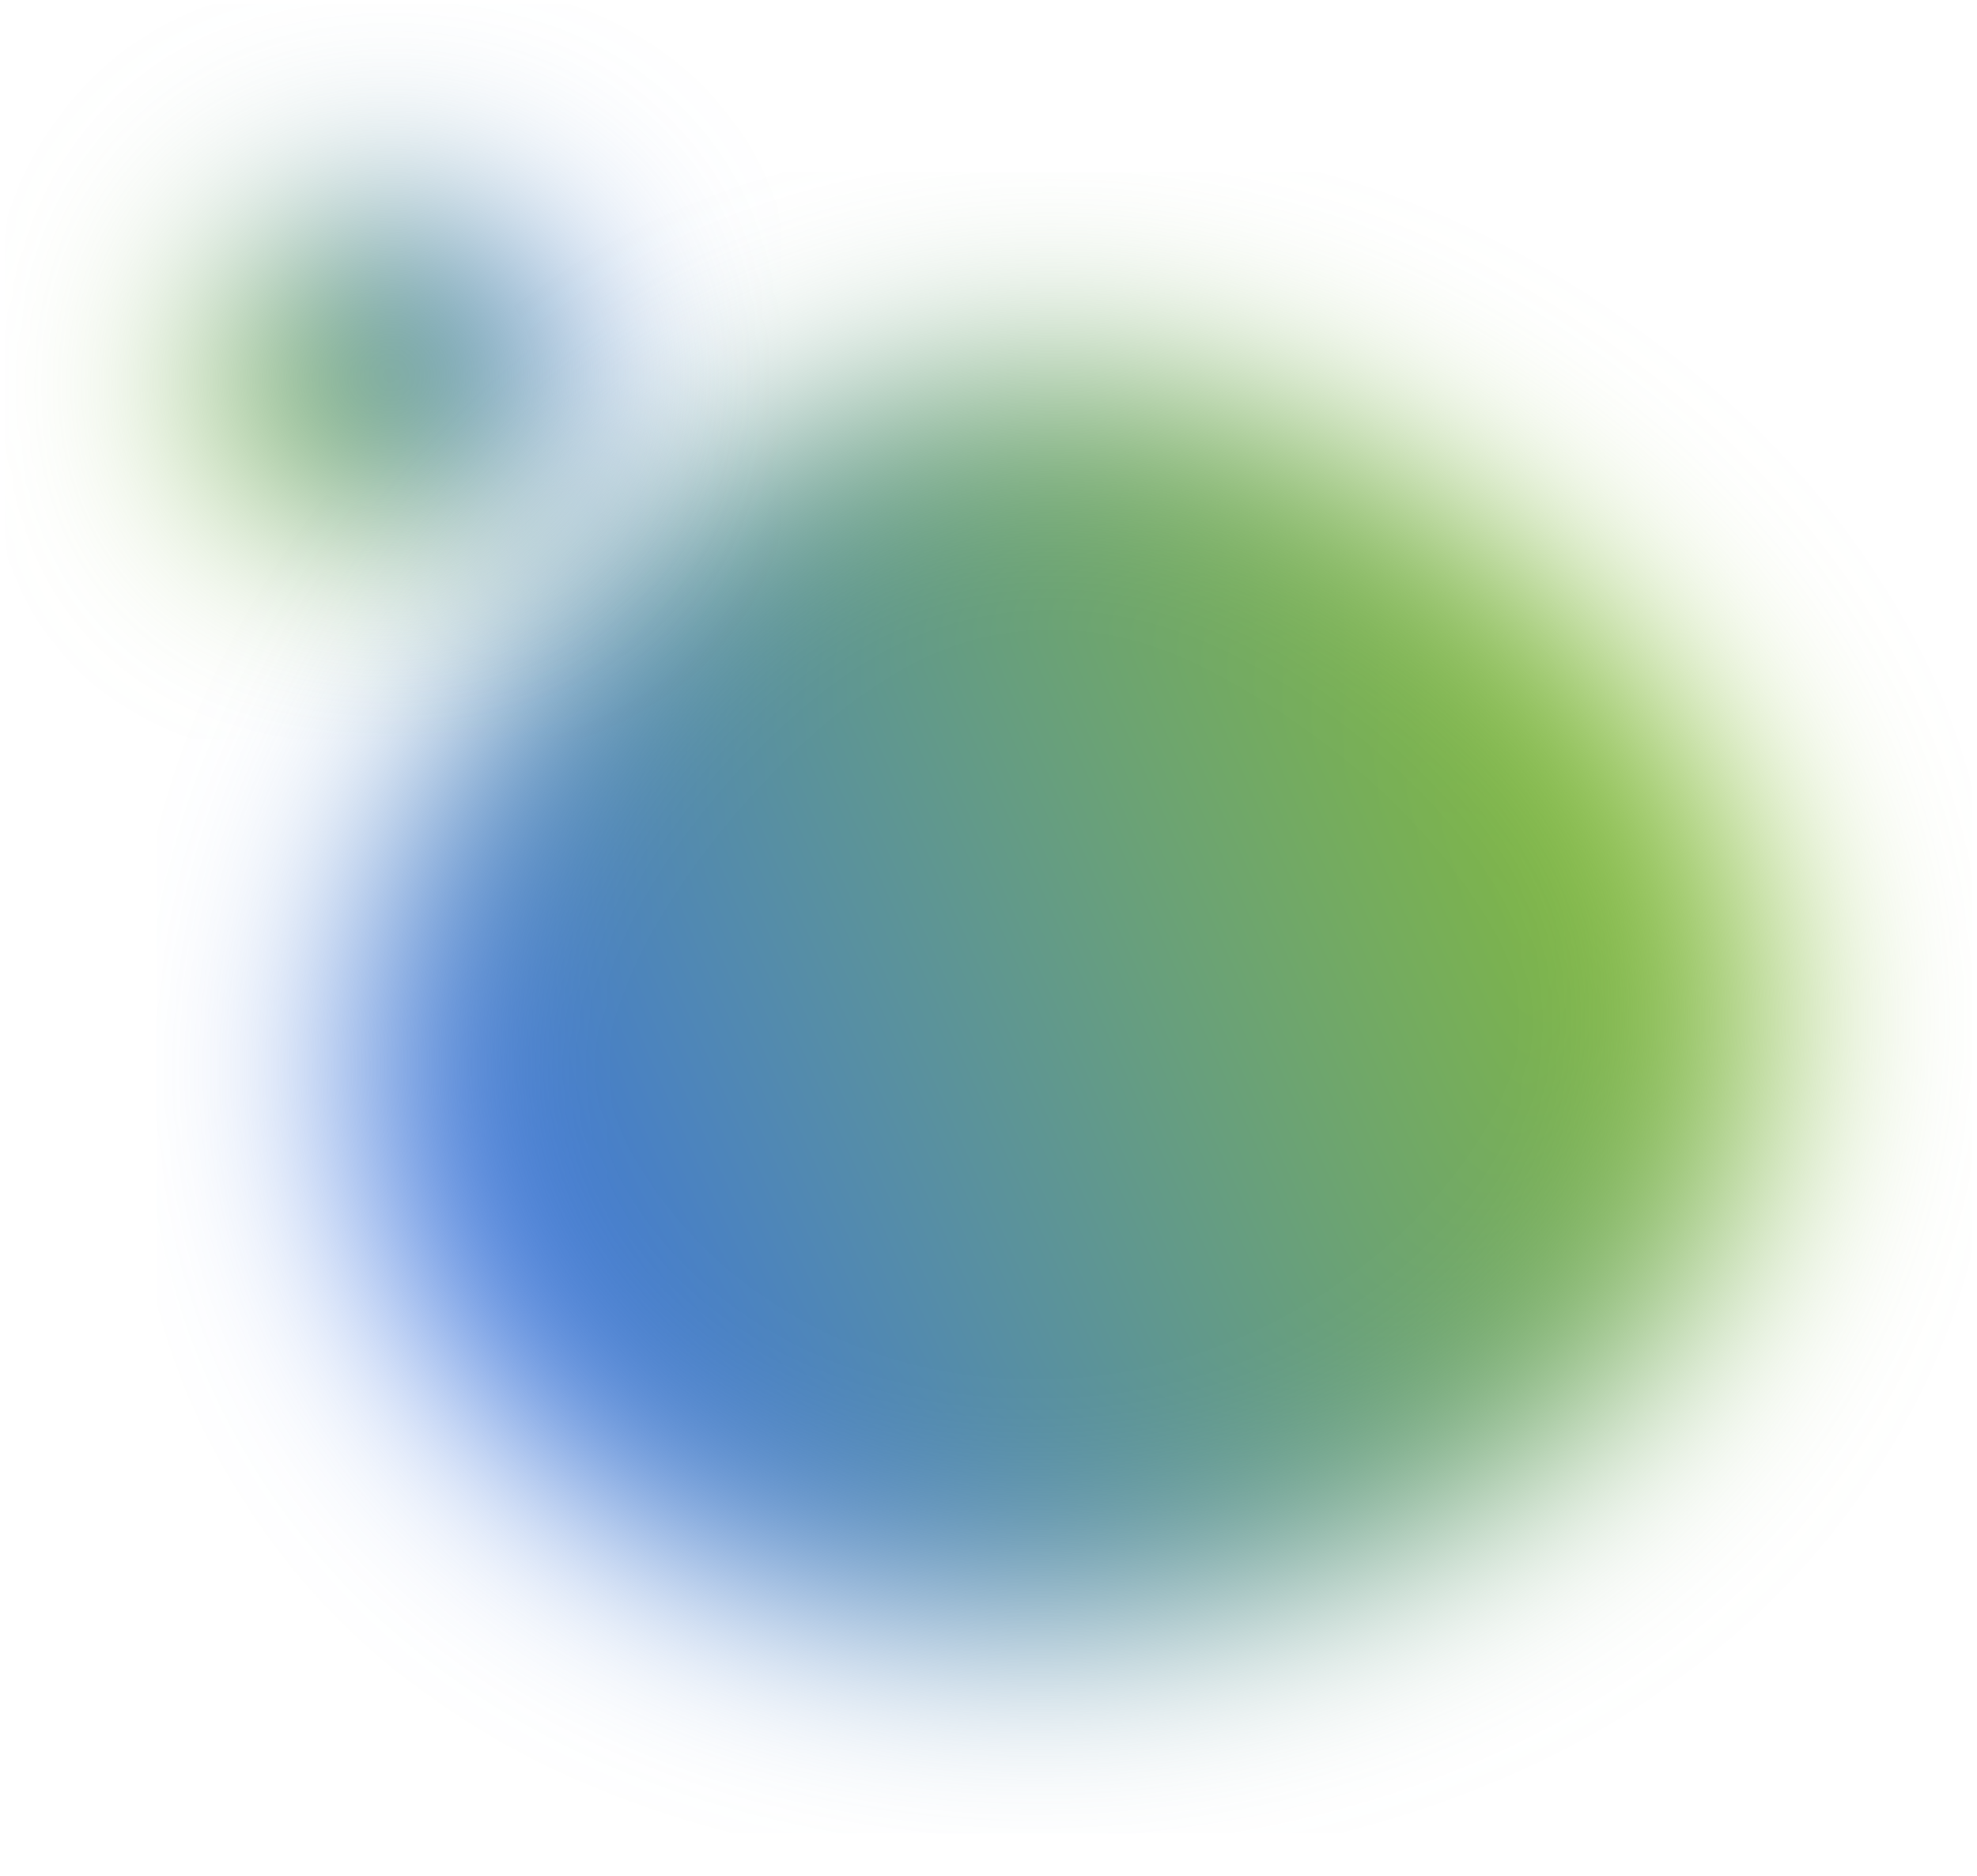
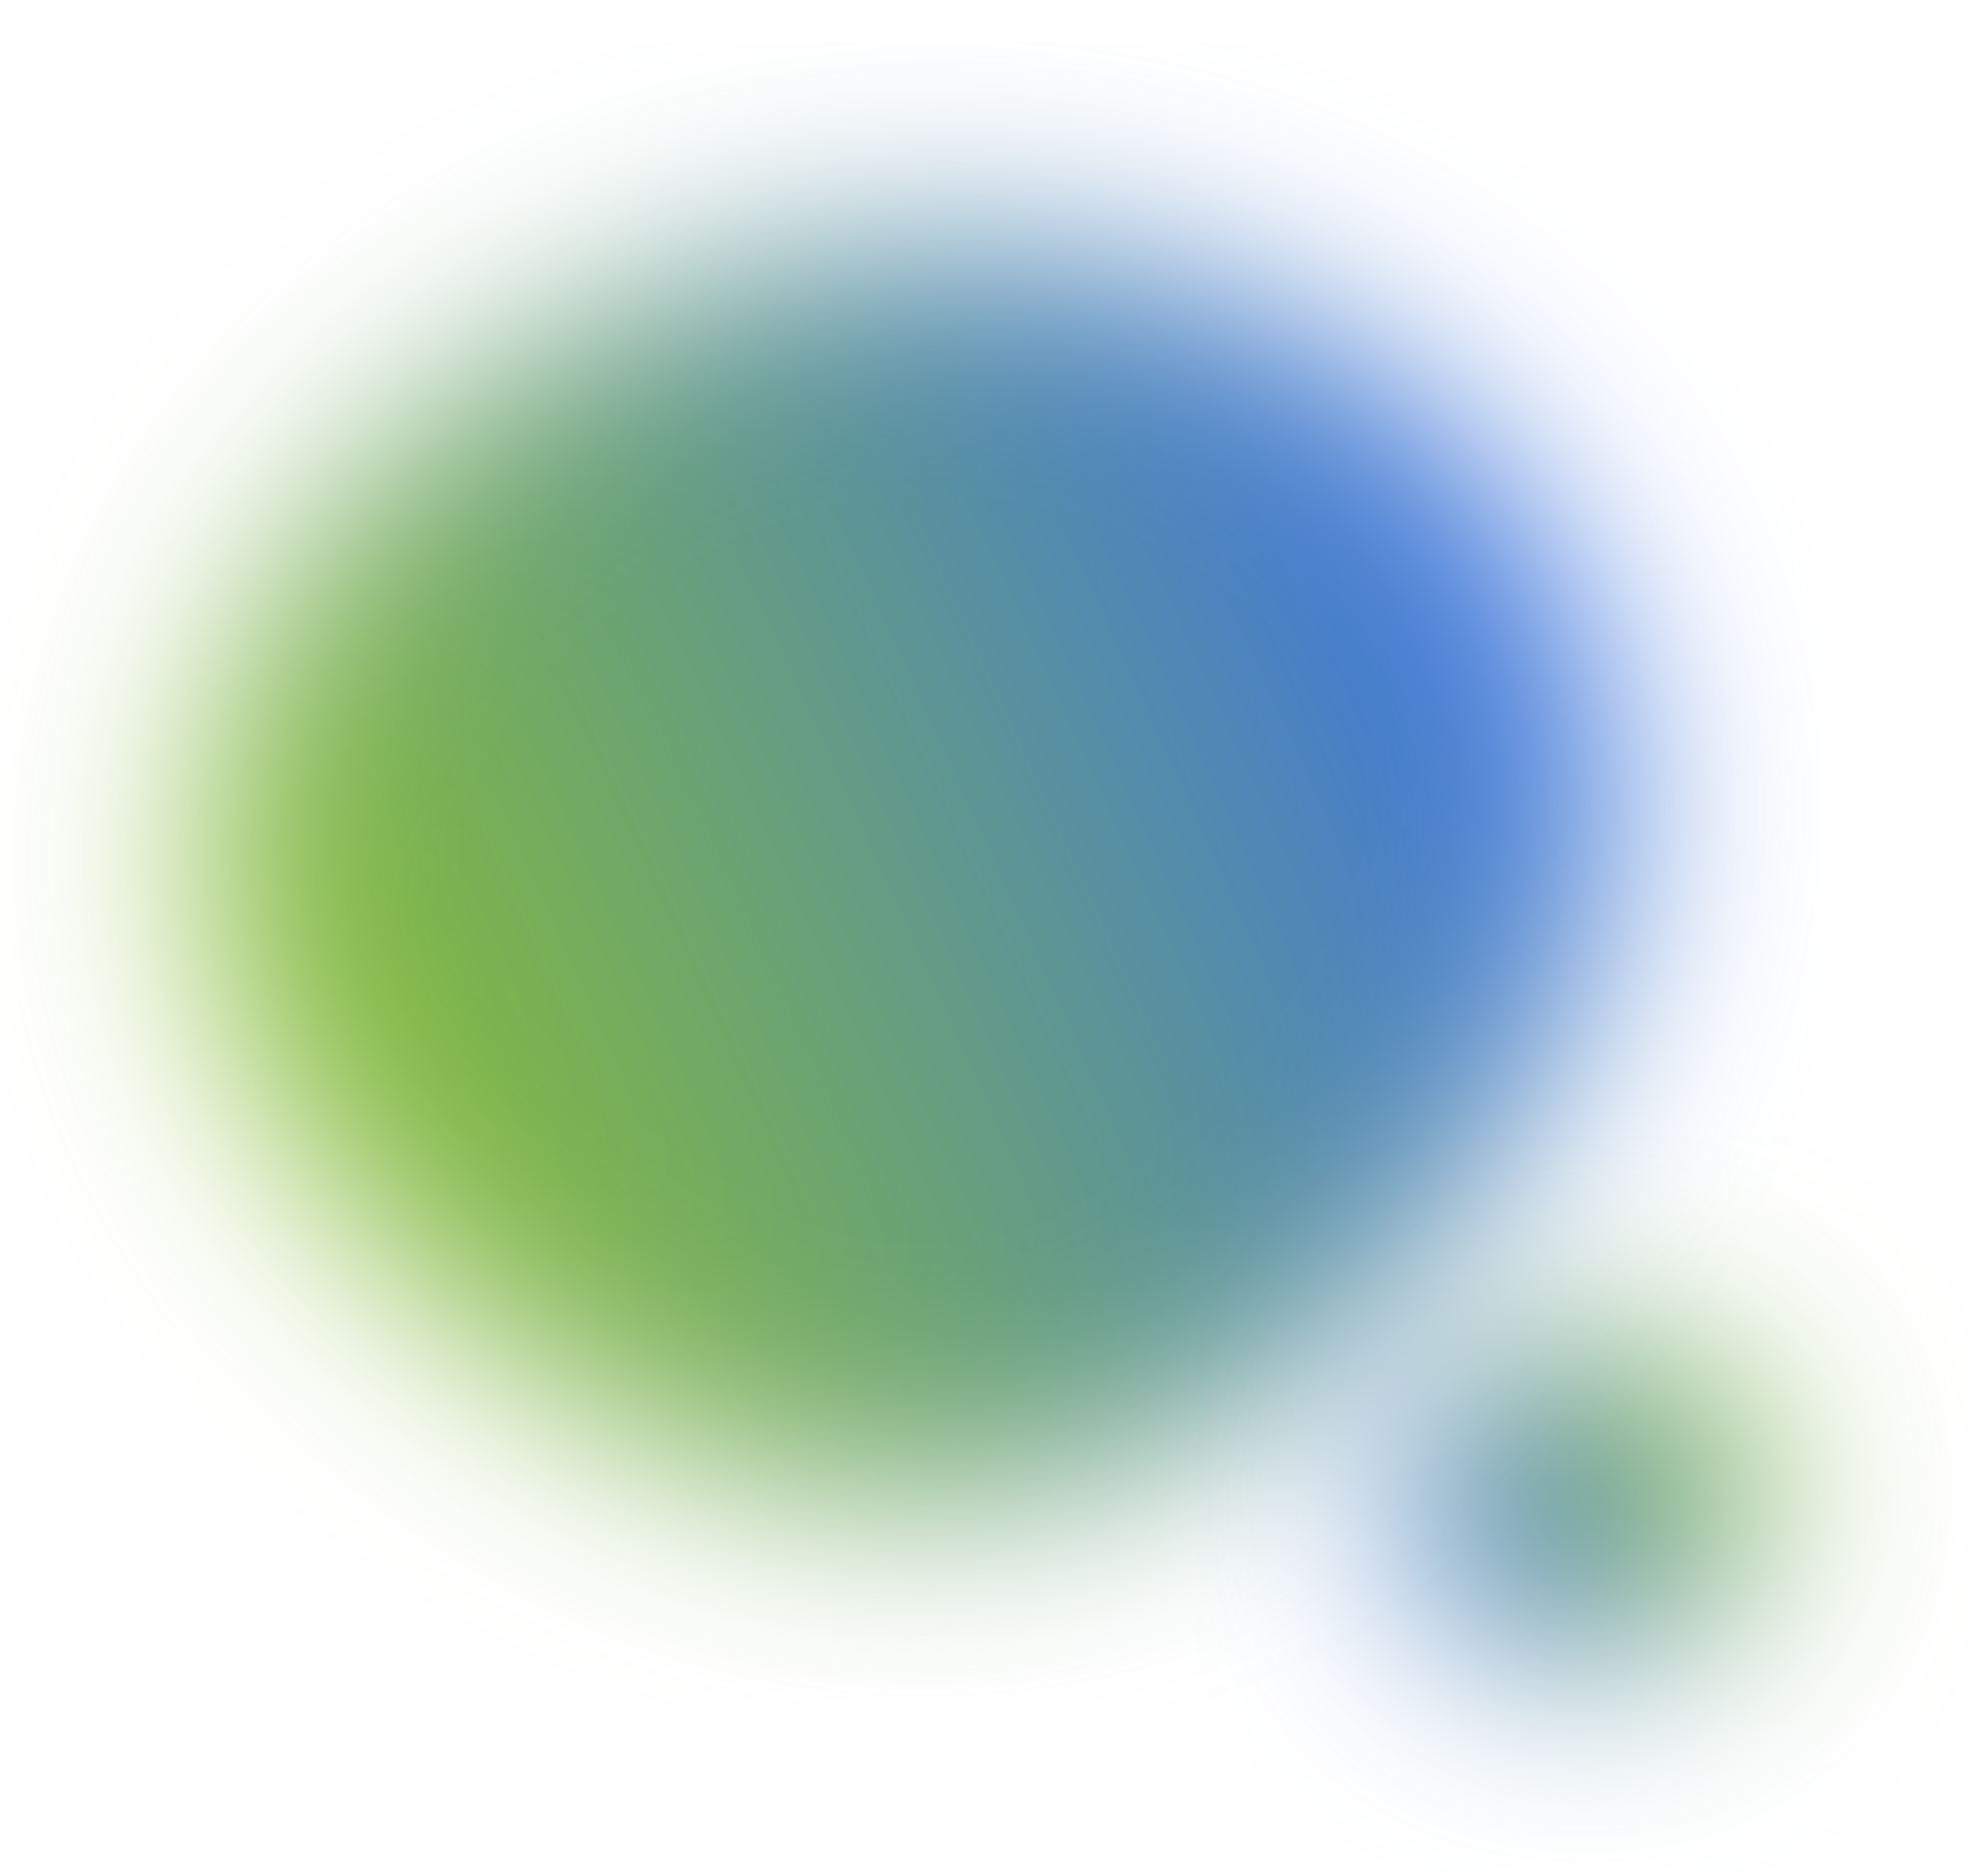
<svg xmlns="http://www.w3.org/2000/svg" width="292" height="277" viewBox="0 0 292 277" fill="none">
-   <g filter="url(#filter0_f_135_10060)">
-     <path fill-rule="evenodd" clip-rule="evenodd" d="M59.08 186.106C76.848 227.156 123.555 244.918 167.988 239.72C211.952 234.577 252.197 206.148 260.056 162.594C267.489 121.4 236.241 86.204 199.212 66.671C165.889 49.092 126.156 52.397 97.483 76.835C64.995 104.524 42.124 146.934 59.08 186.106Z" fill="url(#paint0_linear_135_10060)" />
+   <g filter="url(#filter0_f_136_10127)">
+     <path fill-rule="evenodd" clip-rule="evenodd" d="M232.92 90.894C215.152 49.844 168.445 32.082 124.012 37.28C80.048 42.423 39.803 70.852 31.944 114.406C24.511 155.6 55.759 190.796 92.788 210.329C126.111 227.908 165.844 224.603 194.517 200.165C227.005 172.476 249.876 130.066 232.92 90.894Z" fill="url(#paint0_linear_136_10127)" />
  </g>
-   <g filter="url(#filter1_f_135_10060)">
-     <path fill-rule="evenodd" clip-rule="evenodd" d="M32.414 64.821C37.051 75.533 49.239 80.167 60.833 78.811C72.305 77.469 82.806 70.051 84.857 58.686C86.796 47.937 78.643 38.753 68.981 33.656C60.285 29.069 49.917 29.931 42.435 36.308C33.958 43.533 27.99 54.6 32.414 64.821Z" fill="url(#paint1_linear_135_10060)" />
+   <g filter="url(#filter1_f_136_10127)">
+     <path fill-rule="evenodd" clip-rule="evenodd" d="M259.585 212.178C254.949 201.467 242.761 196.832 231.167 198.188C219.695 199.531 209.194 206.949 207.143 218.314C205.204 229.063 213.357 238.247 223.019 243.344C231.715 247.931 242.083 247.068 249.565 240.692C258.042 233.466 264.01 222.4 259.585 212.178Z" fill="url(#paint1_linear_136_10127)" />
  </g>
  <defs>
-     <filter id="filter0_f_135_10060" x="23.212" y="25.471" width="268.067" height="245.251" filterUnits="userSpaceOnUse" color-interpolation-filters="sRGB">
+     <filter id="filter0_f_136_10127" x="0.722" y="6.277" width="268.067" height="245.251" filterUnits="userSpaceOnUse" color-interpolation-filters="sRGB">
      <feFlood flood-opacity="0" result="BackgroundImageFix" />
      <feBlend mode="normal" in="SourceGraphic" in2="BackgroundImageFix" result="shape" />
-       <feGaussianBlur stdDeviation="15.06" result="effect1_foregroundBlur_135_10060" />
+       <feGaussianBlur stdDeviation="15.06" result="effect1_foregroundBlur_136_10127" />
    </filter>
-     <filter id="filter1_f_135_10060" x="0.795" y="0.644" width="114.47" height="108.517" filterUnits="userSpaceOnUse" color-interpolation-filters="sRGB">
+     <filter id="filter1_f_136_10127" x="176.735" y="167.838" width="114.47" height="108.516" filterUnits="userSpaceOnUse" color-interpolation-filters="sRGB">
      <feFlood flood-opacity="0" result="BackgroundImageFix" />
      <feBlend mode="normal" in="SourceGraphic" in2="BackgroundImageFix" result="shape" />
-       <feGaussianBlur stdDeviation="15.06" result="effect1_foregroundBlur_135_10060" />
+       <feGaussianBlur stdDeviation="15.06" result="effect1_foregroundBlur_136_10127" />
    </filter>
-     <linearGradient id="paint0_linear_135_10060" x1="61.741" y1="191.984" x2="248.248" y2="106.994" gradientUnits="userSpaceOnUse">
+     <linearGradient id="paint0_linear_136_10127" x1="230.259" y1="85.016" x2="43.752" y2="170.006" gradientUnits="userSpaceOnUse">
      <stop stop-color="#3A72E8" />
      <stop offset="1" stop-color="#89C02E" />
    </linearGradient>
-     <linearGradient id="paint1_linear_135_10060" x1="33.109" y1="66.355" x2="81.776" y2="44.178" gradientUnits="userSpaceOnUse">
+     <linearGradient id="paint1_linear_136_10127" x1="258.891" y1="210.645" x2="210.224" y2="232.822" gradientUnits="userSpaceOnUse">
      <stop stop-color="#89C02E" />
      <stop offset="1" stop-color="#3A72E8" />
    </linearGradient>
  </defs>
</svg>
